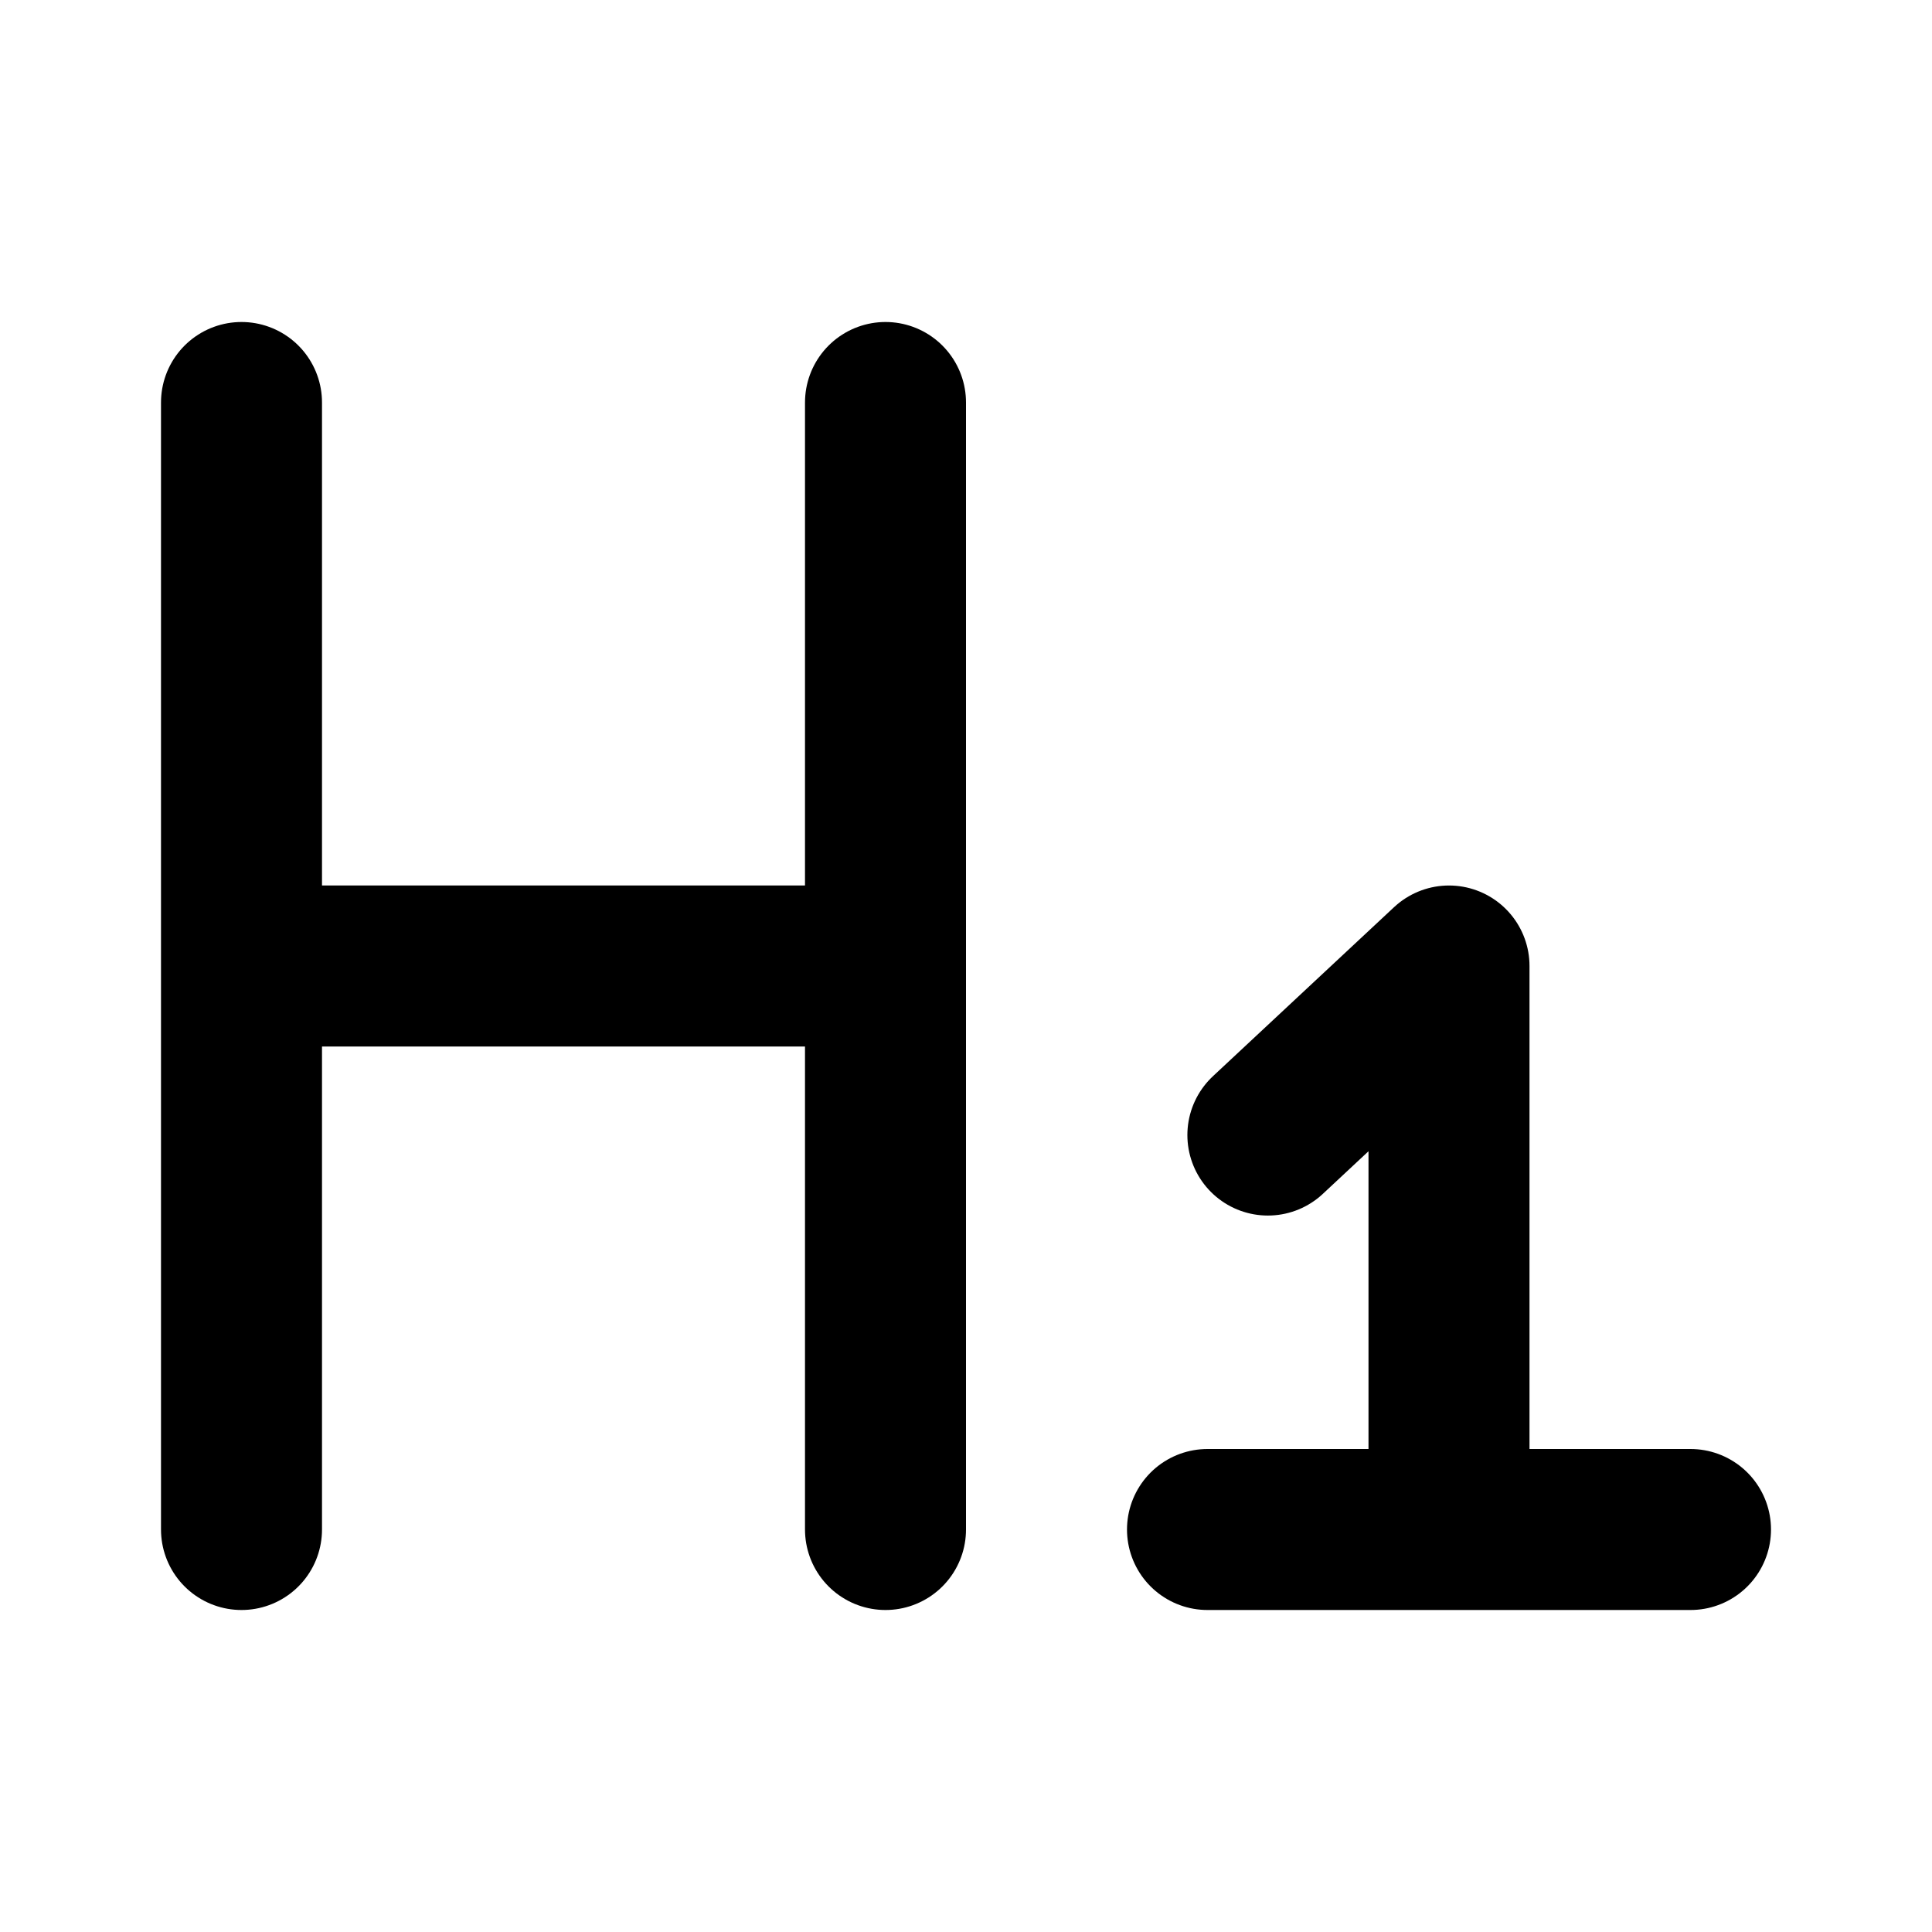
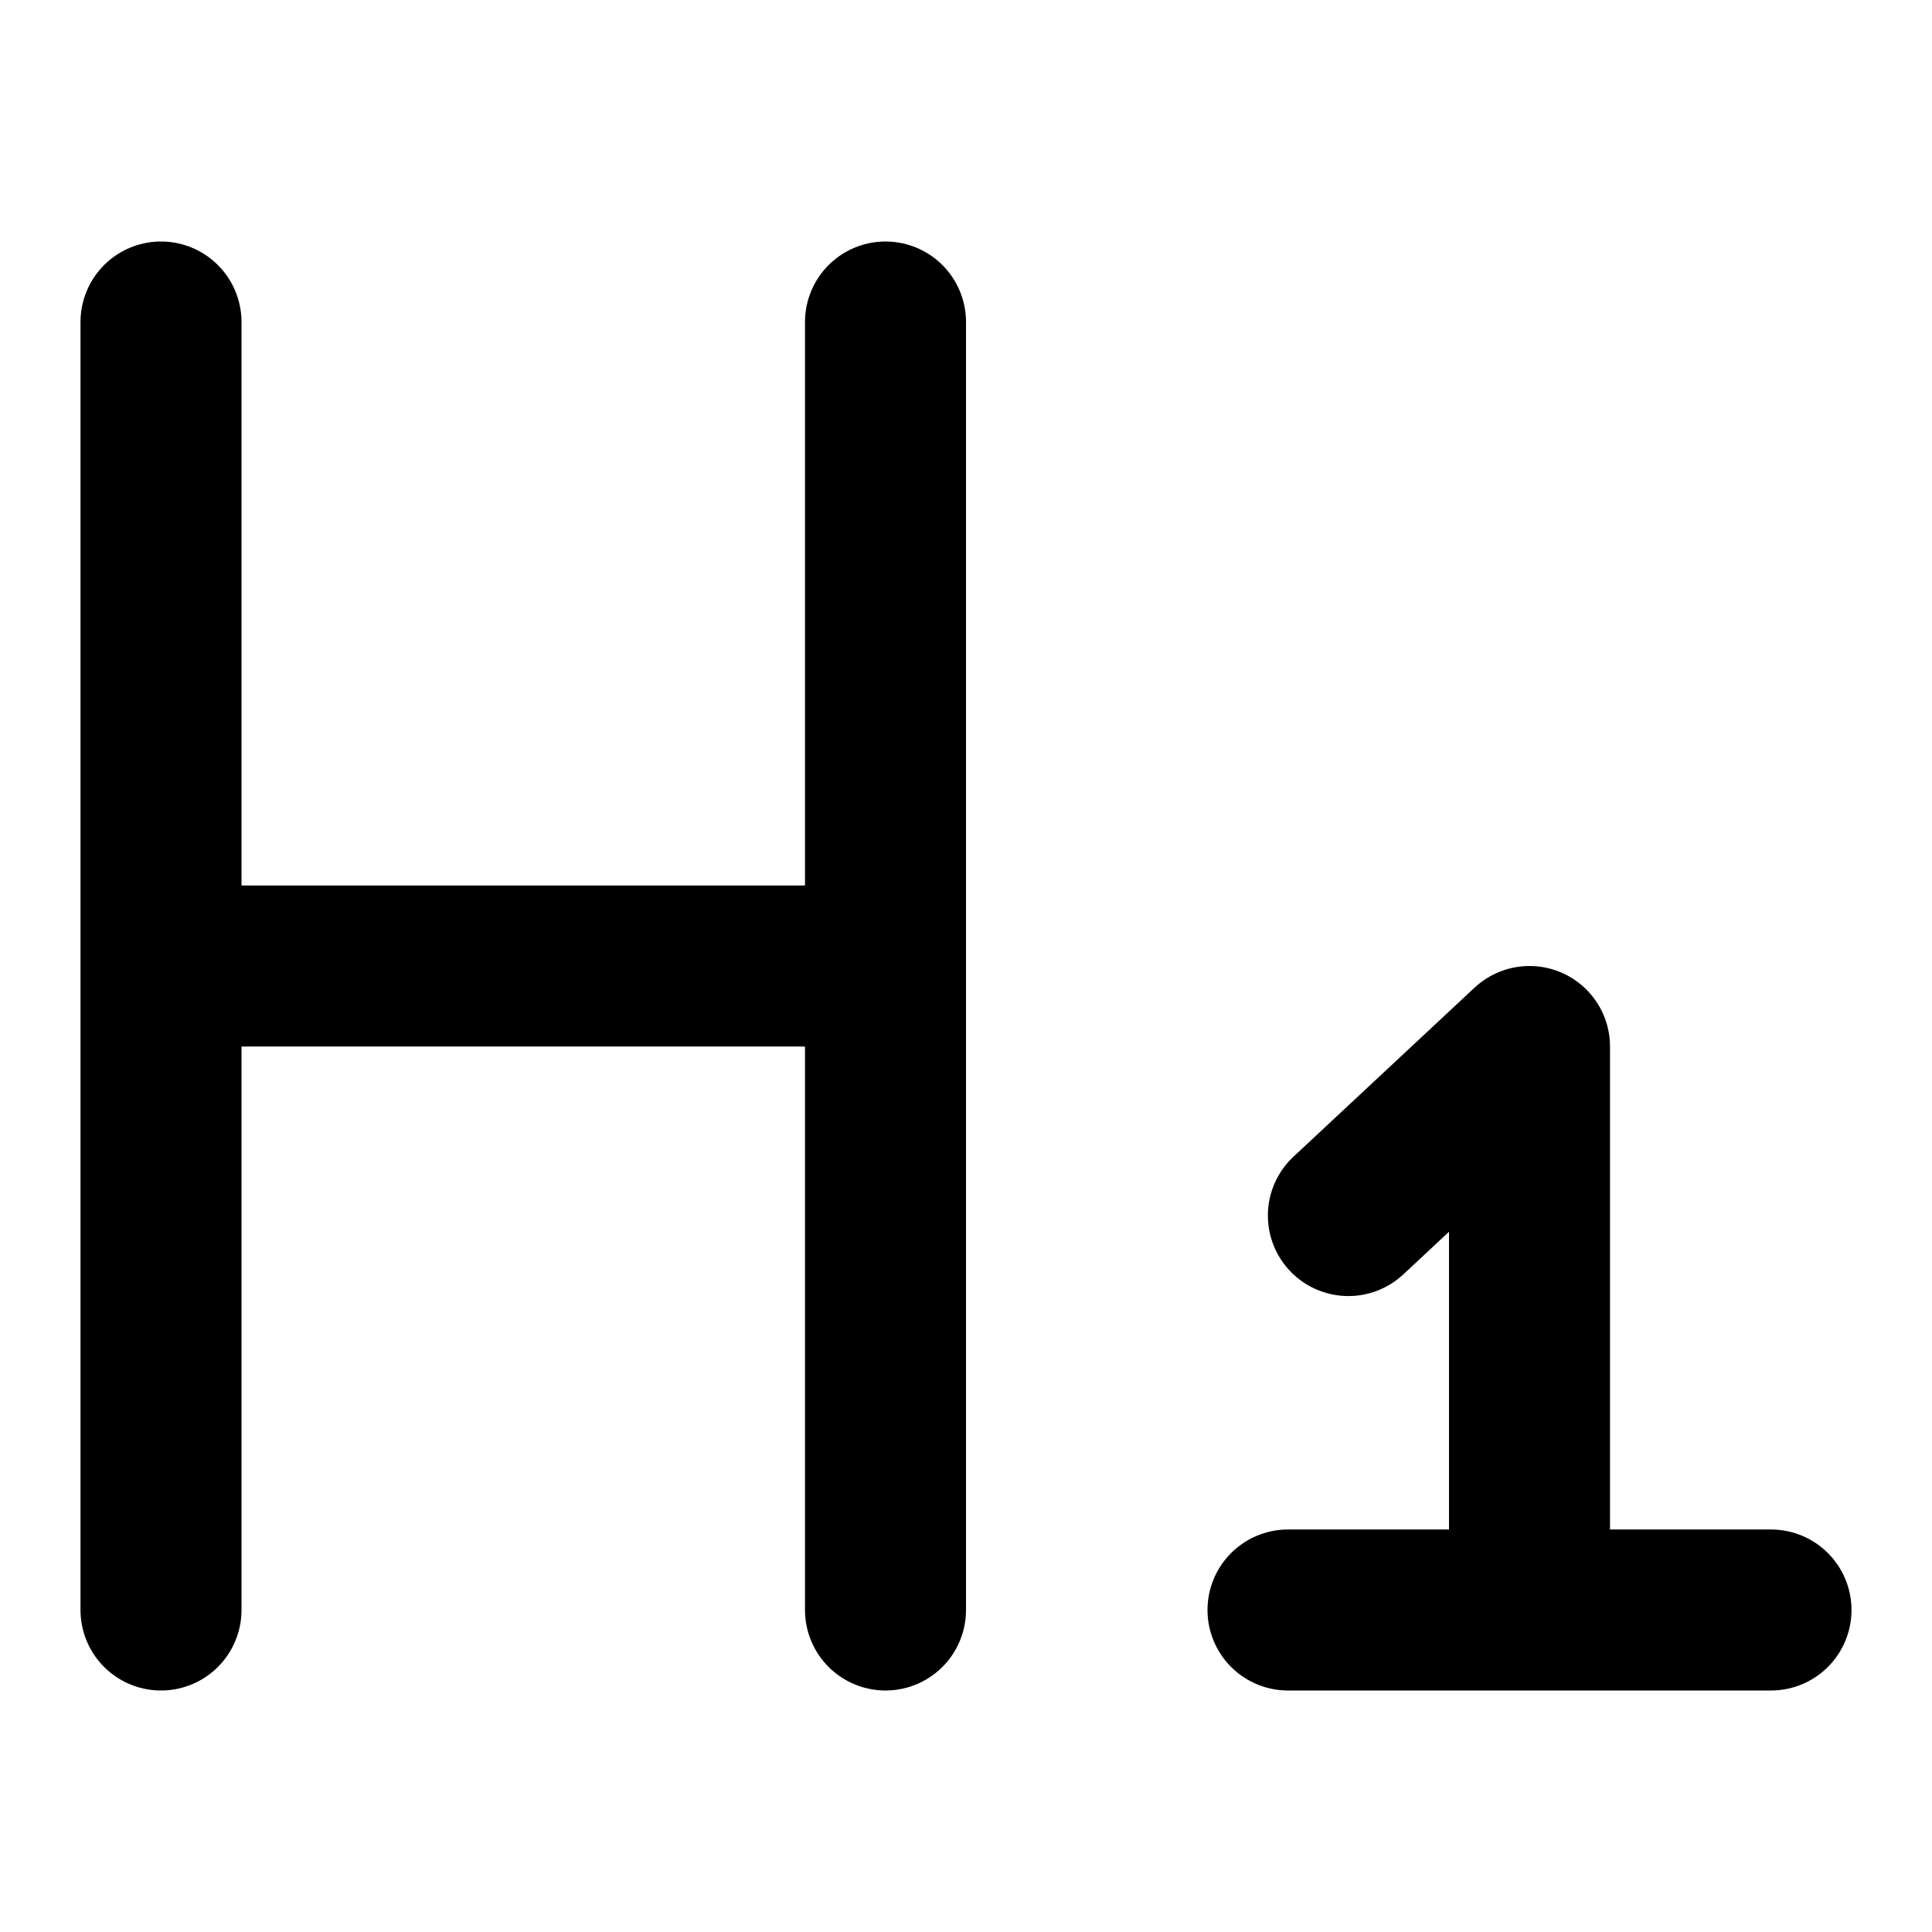
<svg xmlns="http://www.w3.org/2000/svg" width="24" height="24" viewBox="0 0 24 24" fill="none" stroke="currentColor" stroke-width="2" stroke-linecap="round" stroke-linejoin="round">
-   <path d="M3 5V19M11 5V19M3 12H11M15.75 14.1L18 12V19M15 19H21" />
+   <path d="M2 4V20M11 4V20M2 12H11M16.75 15.1L19 13V20M16 20H22" />
</svg>
